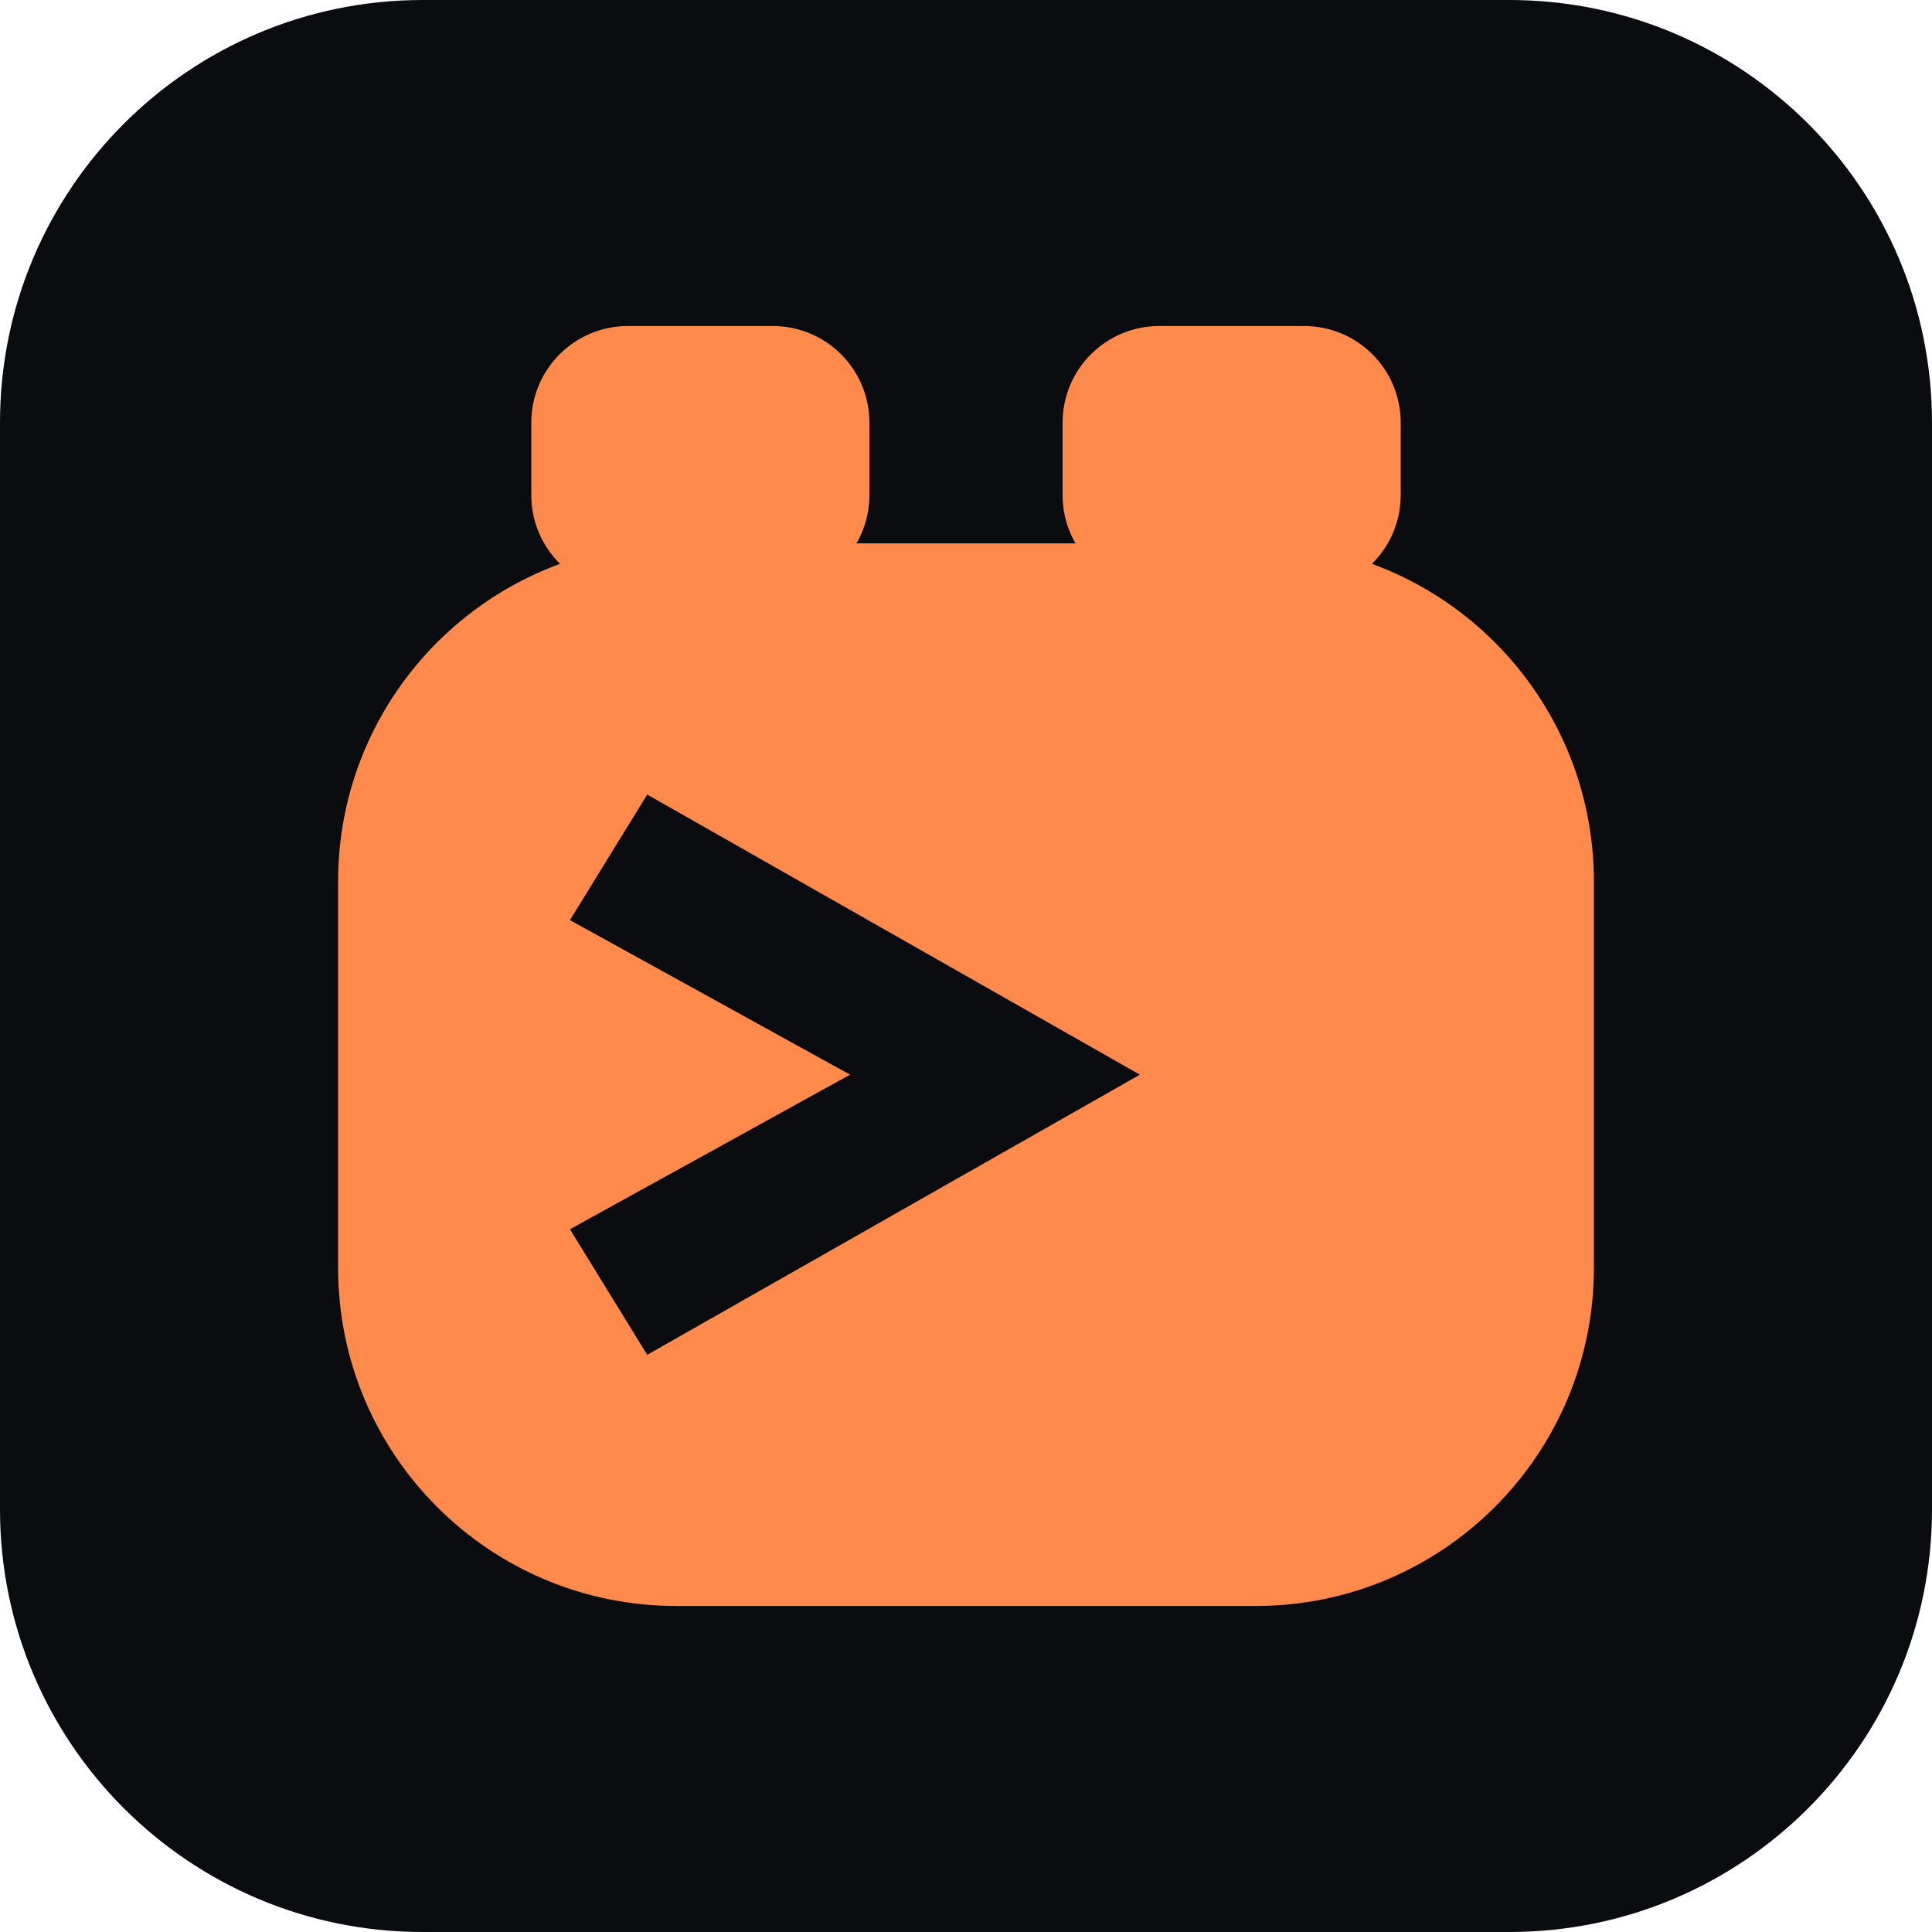
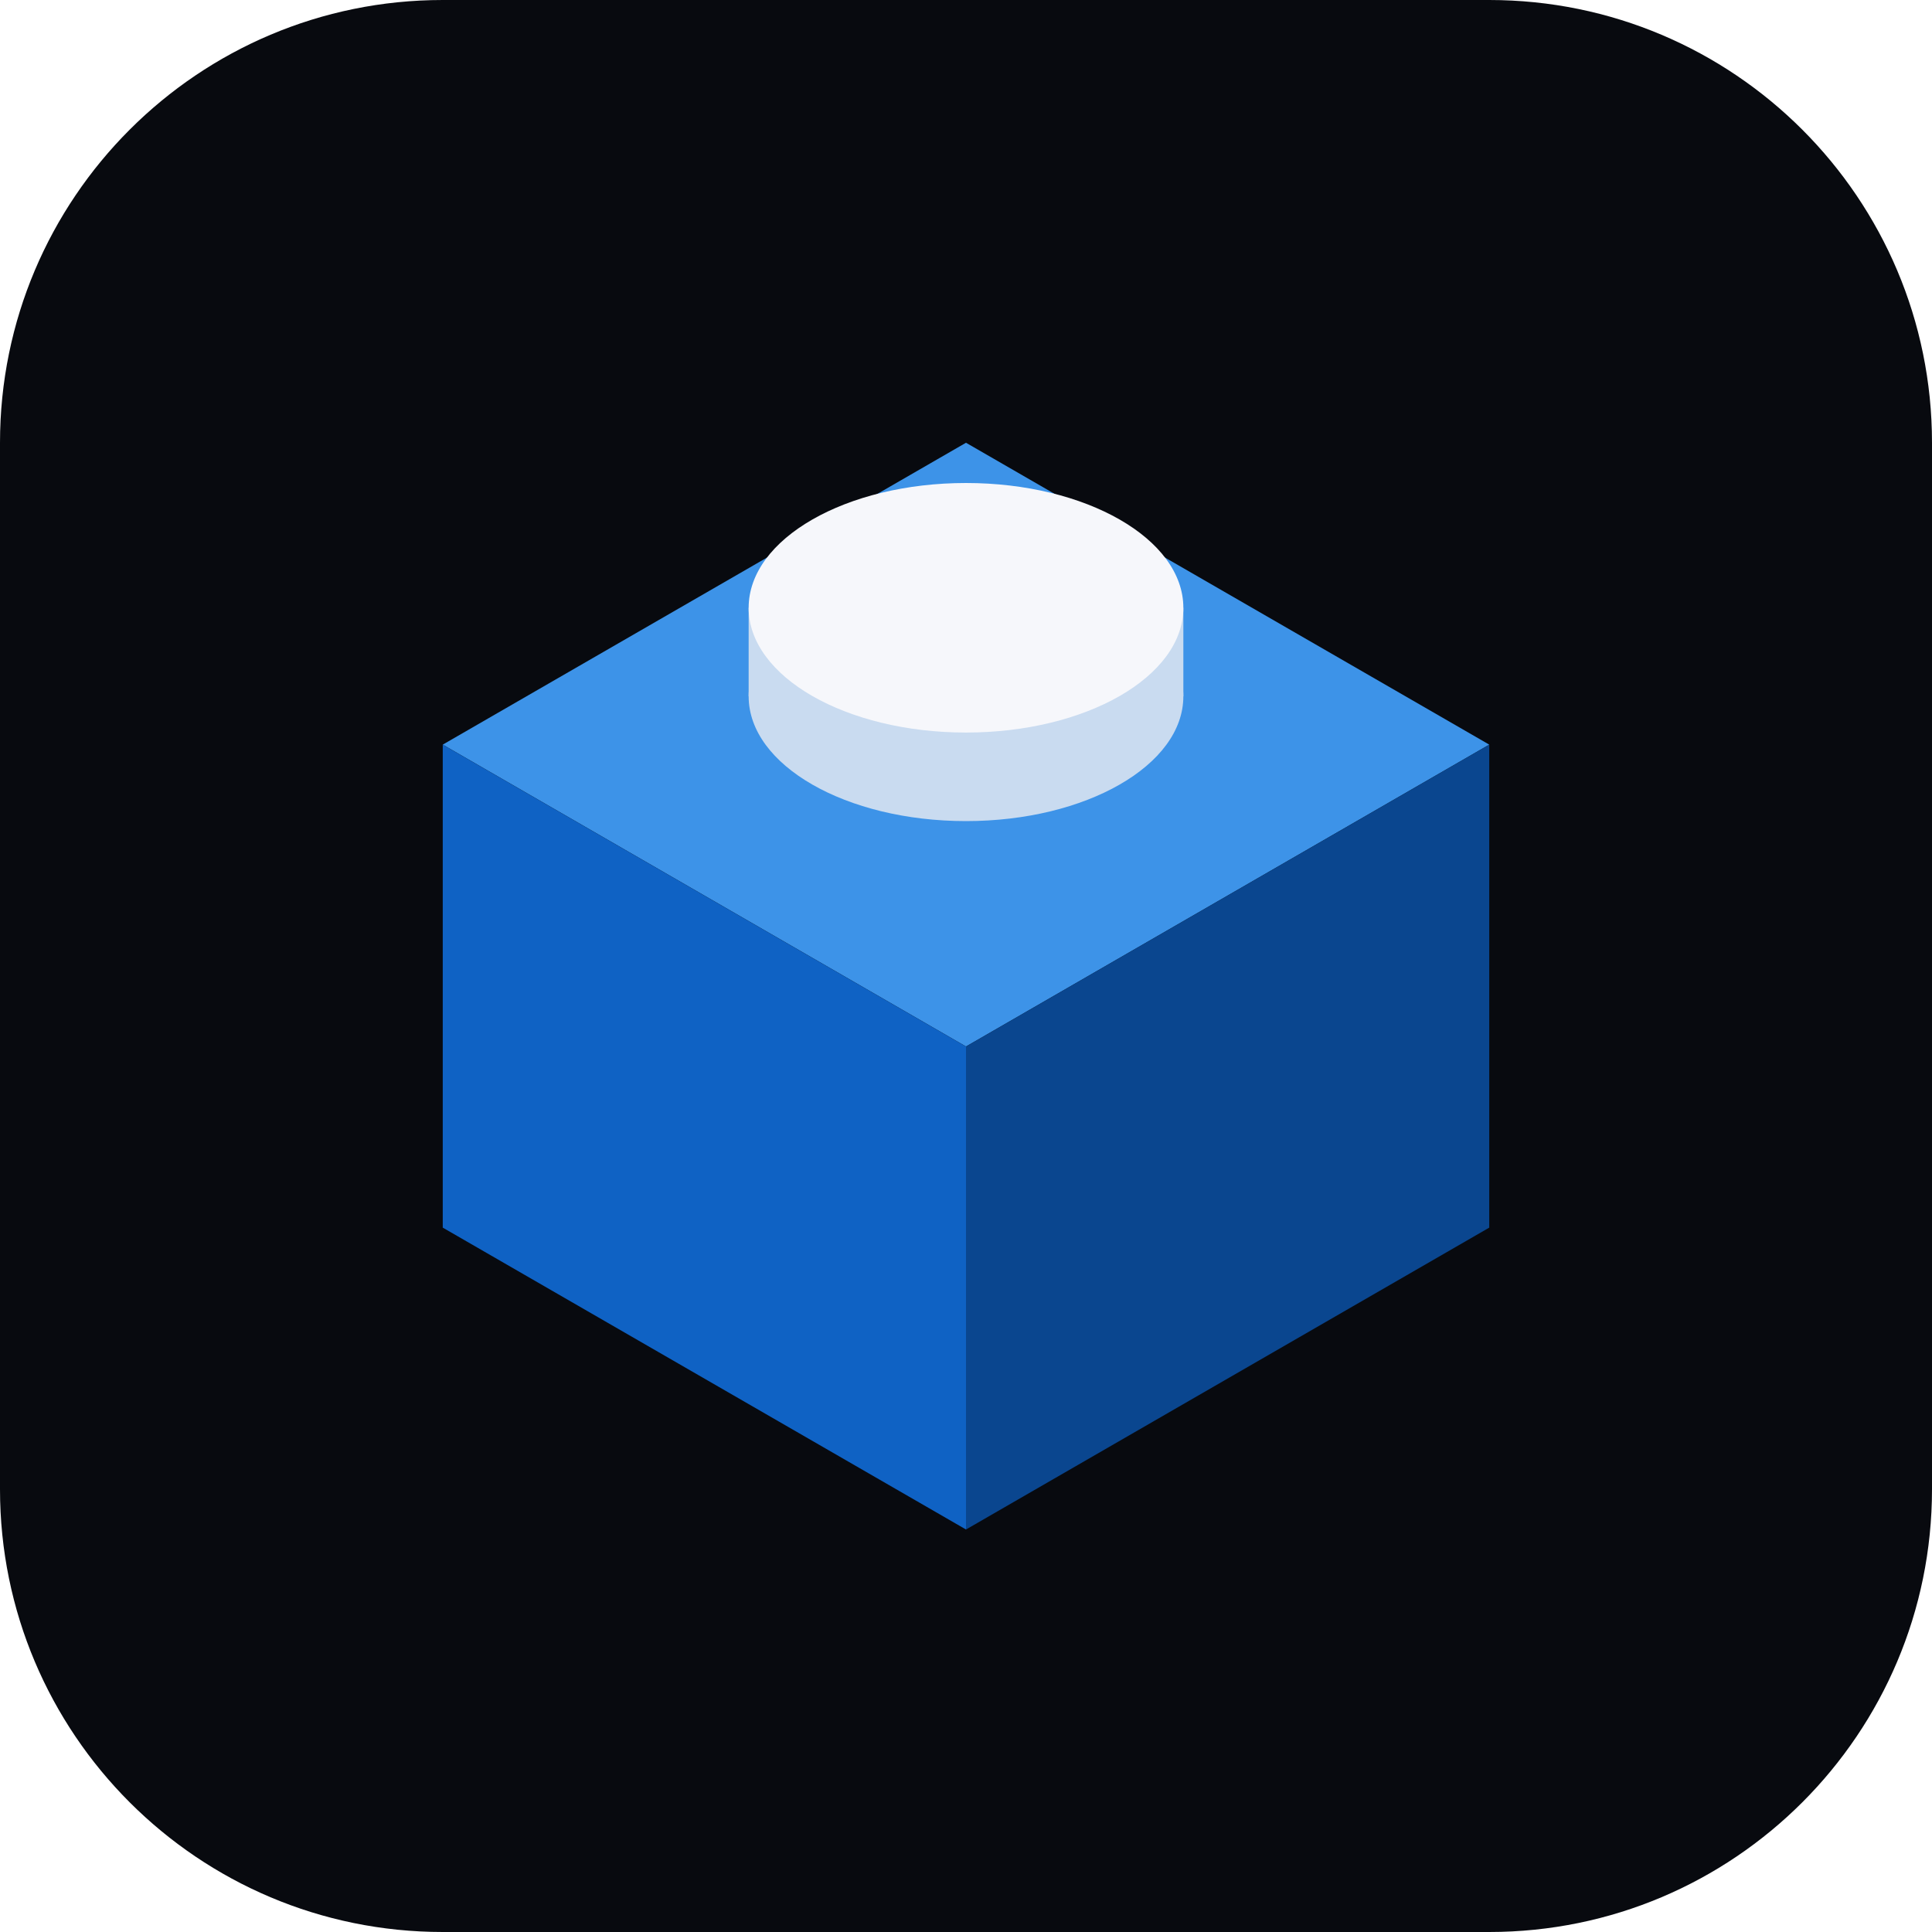
- <svg xmlns="http://www.w3.org/2000/svg" viewBox="0 0 32 32" role="img" aria-label="Apple">
-   <rect width="32" height="32" rx="7" fill="#0a0c10" />
-   <g transform="translate(3.2 0.2) scale(.8)" fill="#ff8a4c">
-     <path fill-rule="evenodd" d="M10 11H22A7 7 0 0 1 29 18V26A7 7 0 0 1 22 33H10A7 7 0 0 1 3 26V18A7 7 0 0 1 10 11ZM9.4 16.2 19.6 22 9.4 27.8 7.8 25.2 13.6 22 7.8 18.8Z" />
-     <rect x="7" y="6.5" width="7" height="5.5" rx="2" />
-     <rect x="18" y="6.5" width="7" height="5.5" rx="2" />
+ <svg xmlns="http://www.w3.org/2000/svg" viewBox="0 0 48 48" role="img" aria-label="Apple">
+   <rect width="48" height="48" rx="11" fill="#080A0F" />
+   <g stroke-linejoin="round">
+     <polygon points="24 11 37 18.5 24 26 11 18.5" fill="#3D93E8" />
+     <polygon points="11 18.5 24 26 24 38 11 30.5" fill="#0F62C4" />
+     <polygon points="37 18.5 24 26 24 38 37 30.5" fill="#0A468F" />
+     <ellipse cx="24" cy="17.3" rx="5.4" ry="3.1" fill="#C9DBF0" />
+     <rect x="18.6" y="15.1" width="10.8" height="2.2" fill="#C9DBF0" />
+     <ellipse cx="24" cy="15.1" rx="5.4" ry="3.1" fill="#F6F7FB" />
  </g>
</svg>
